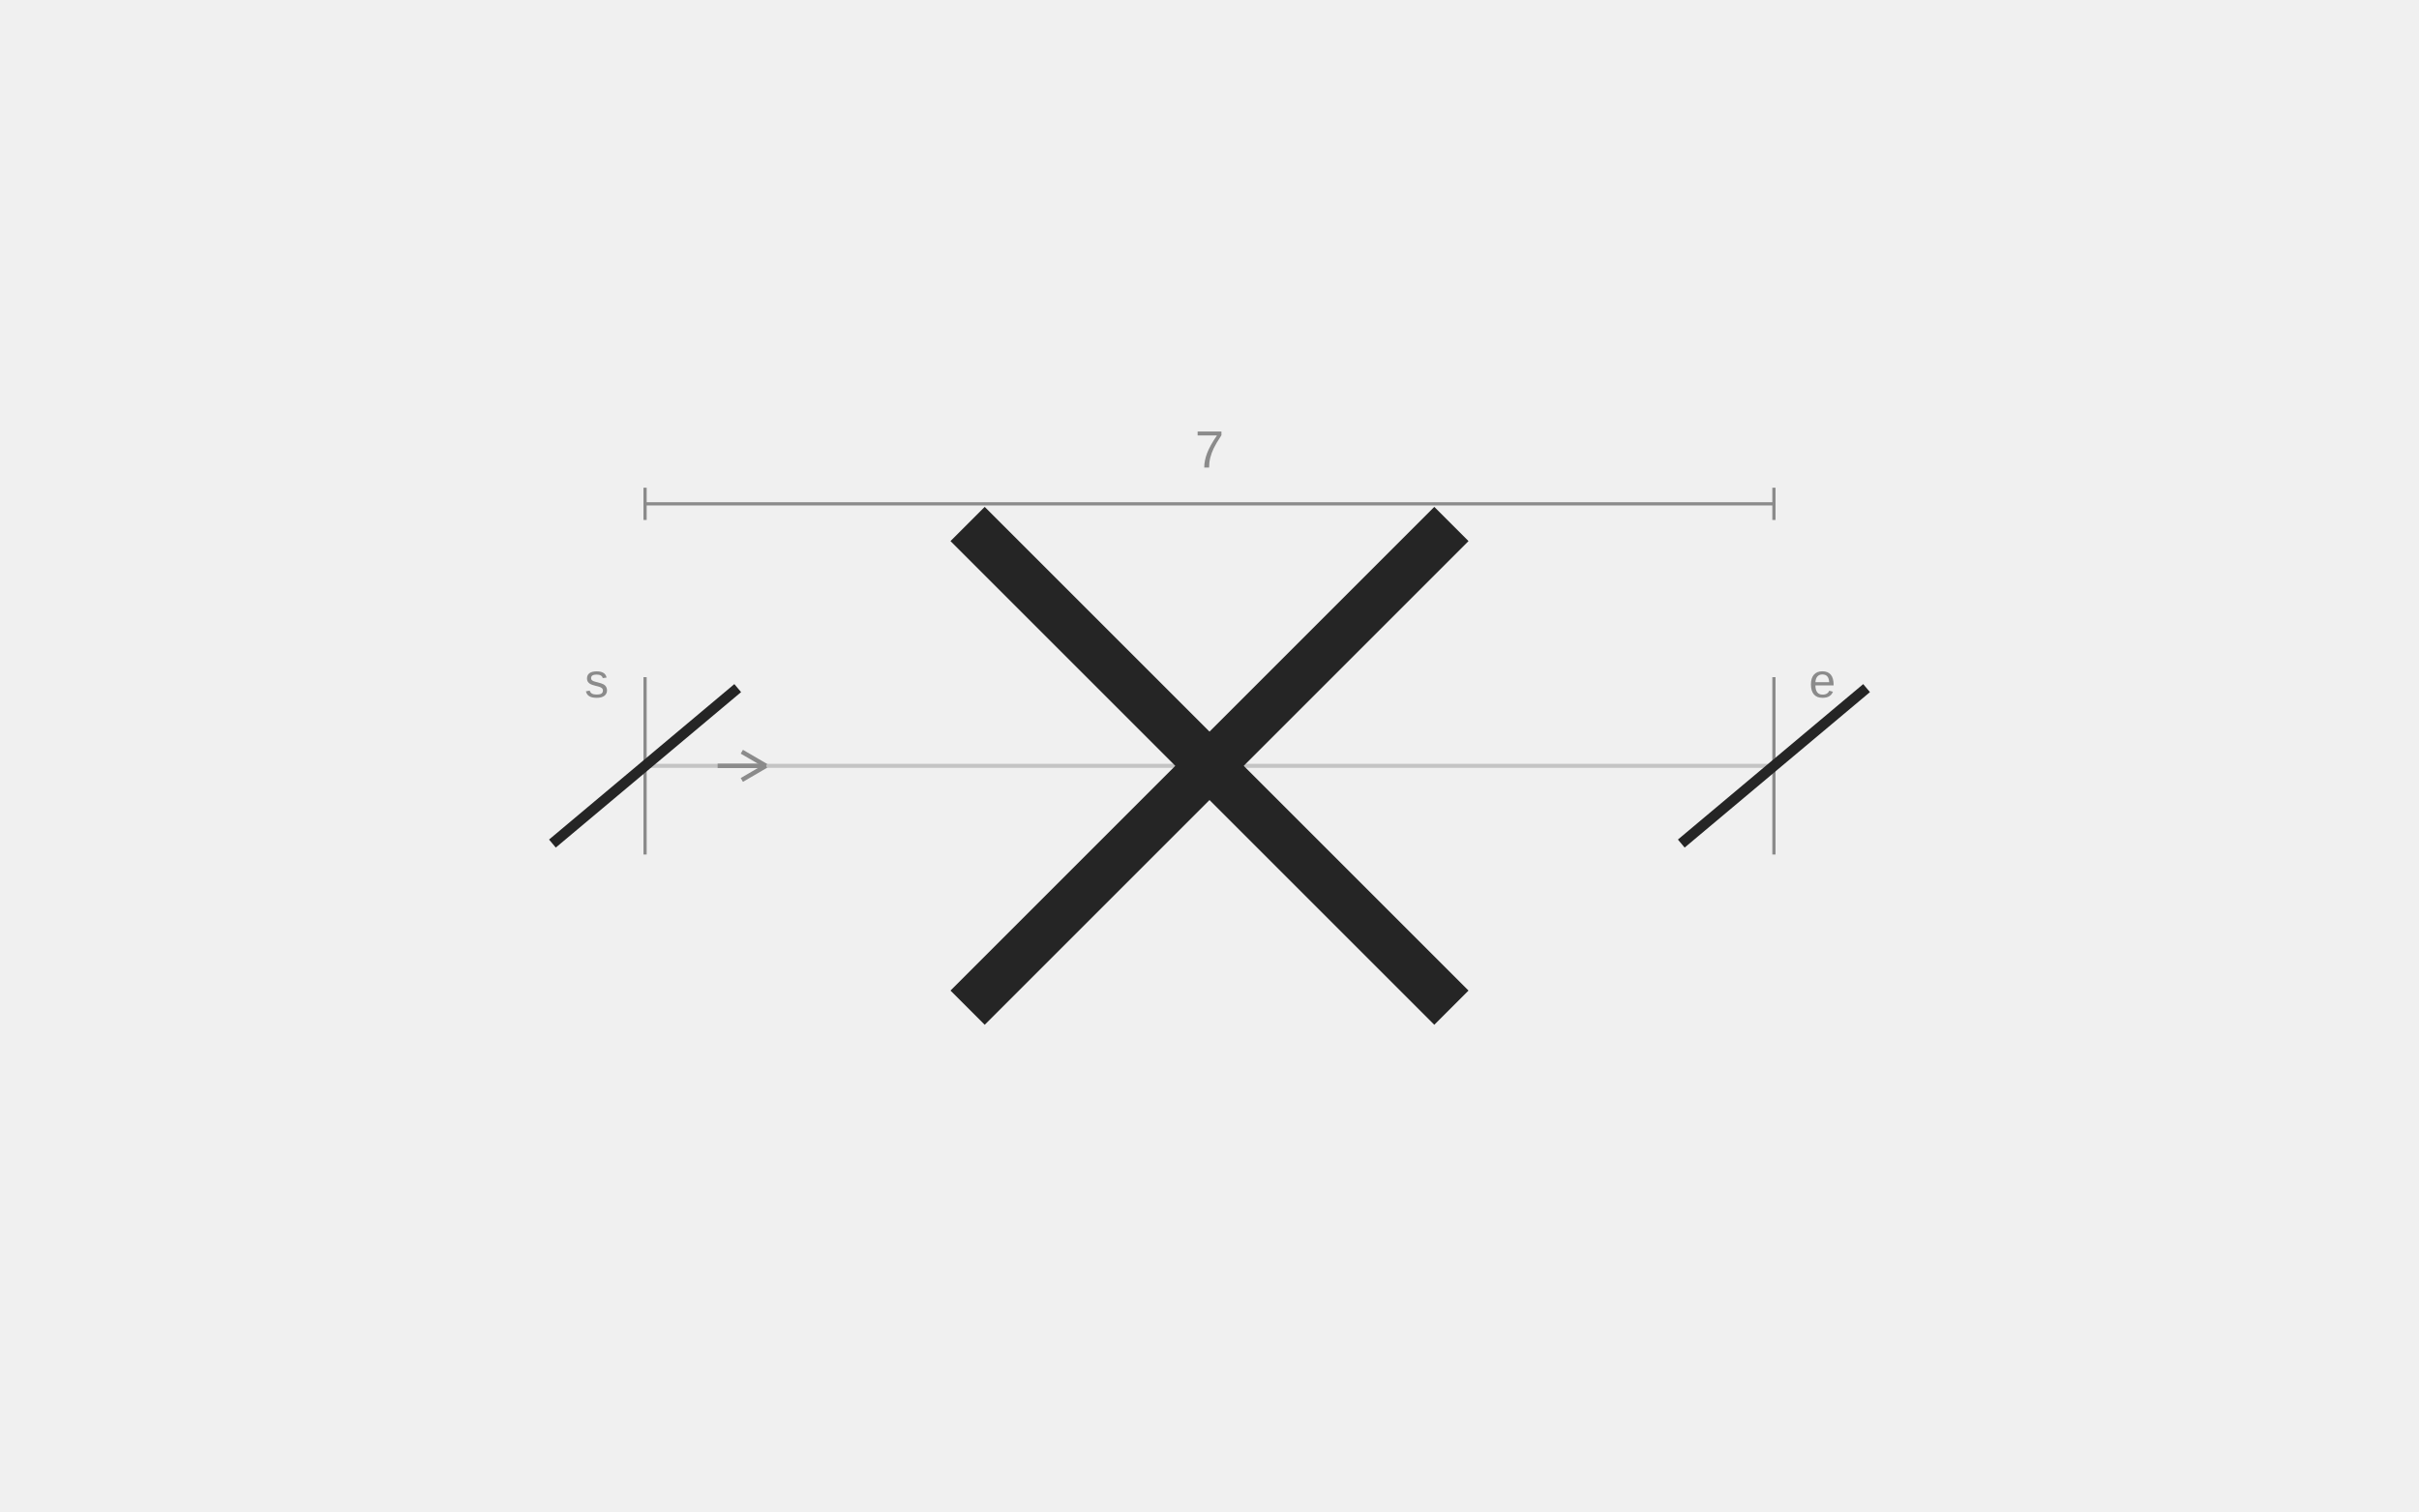
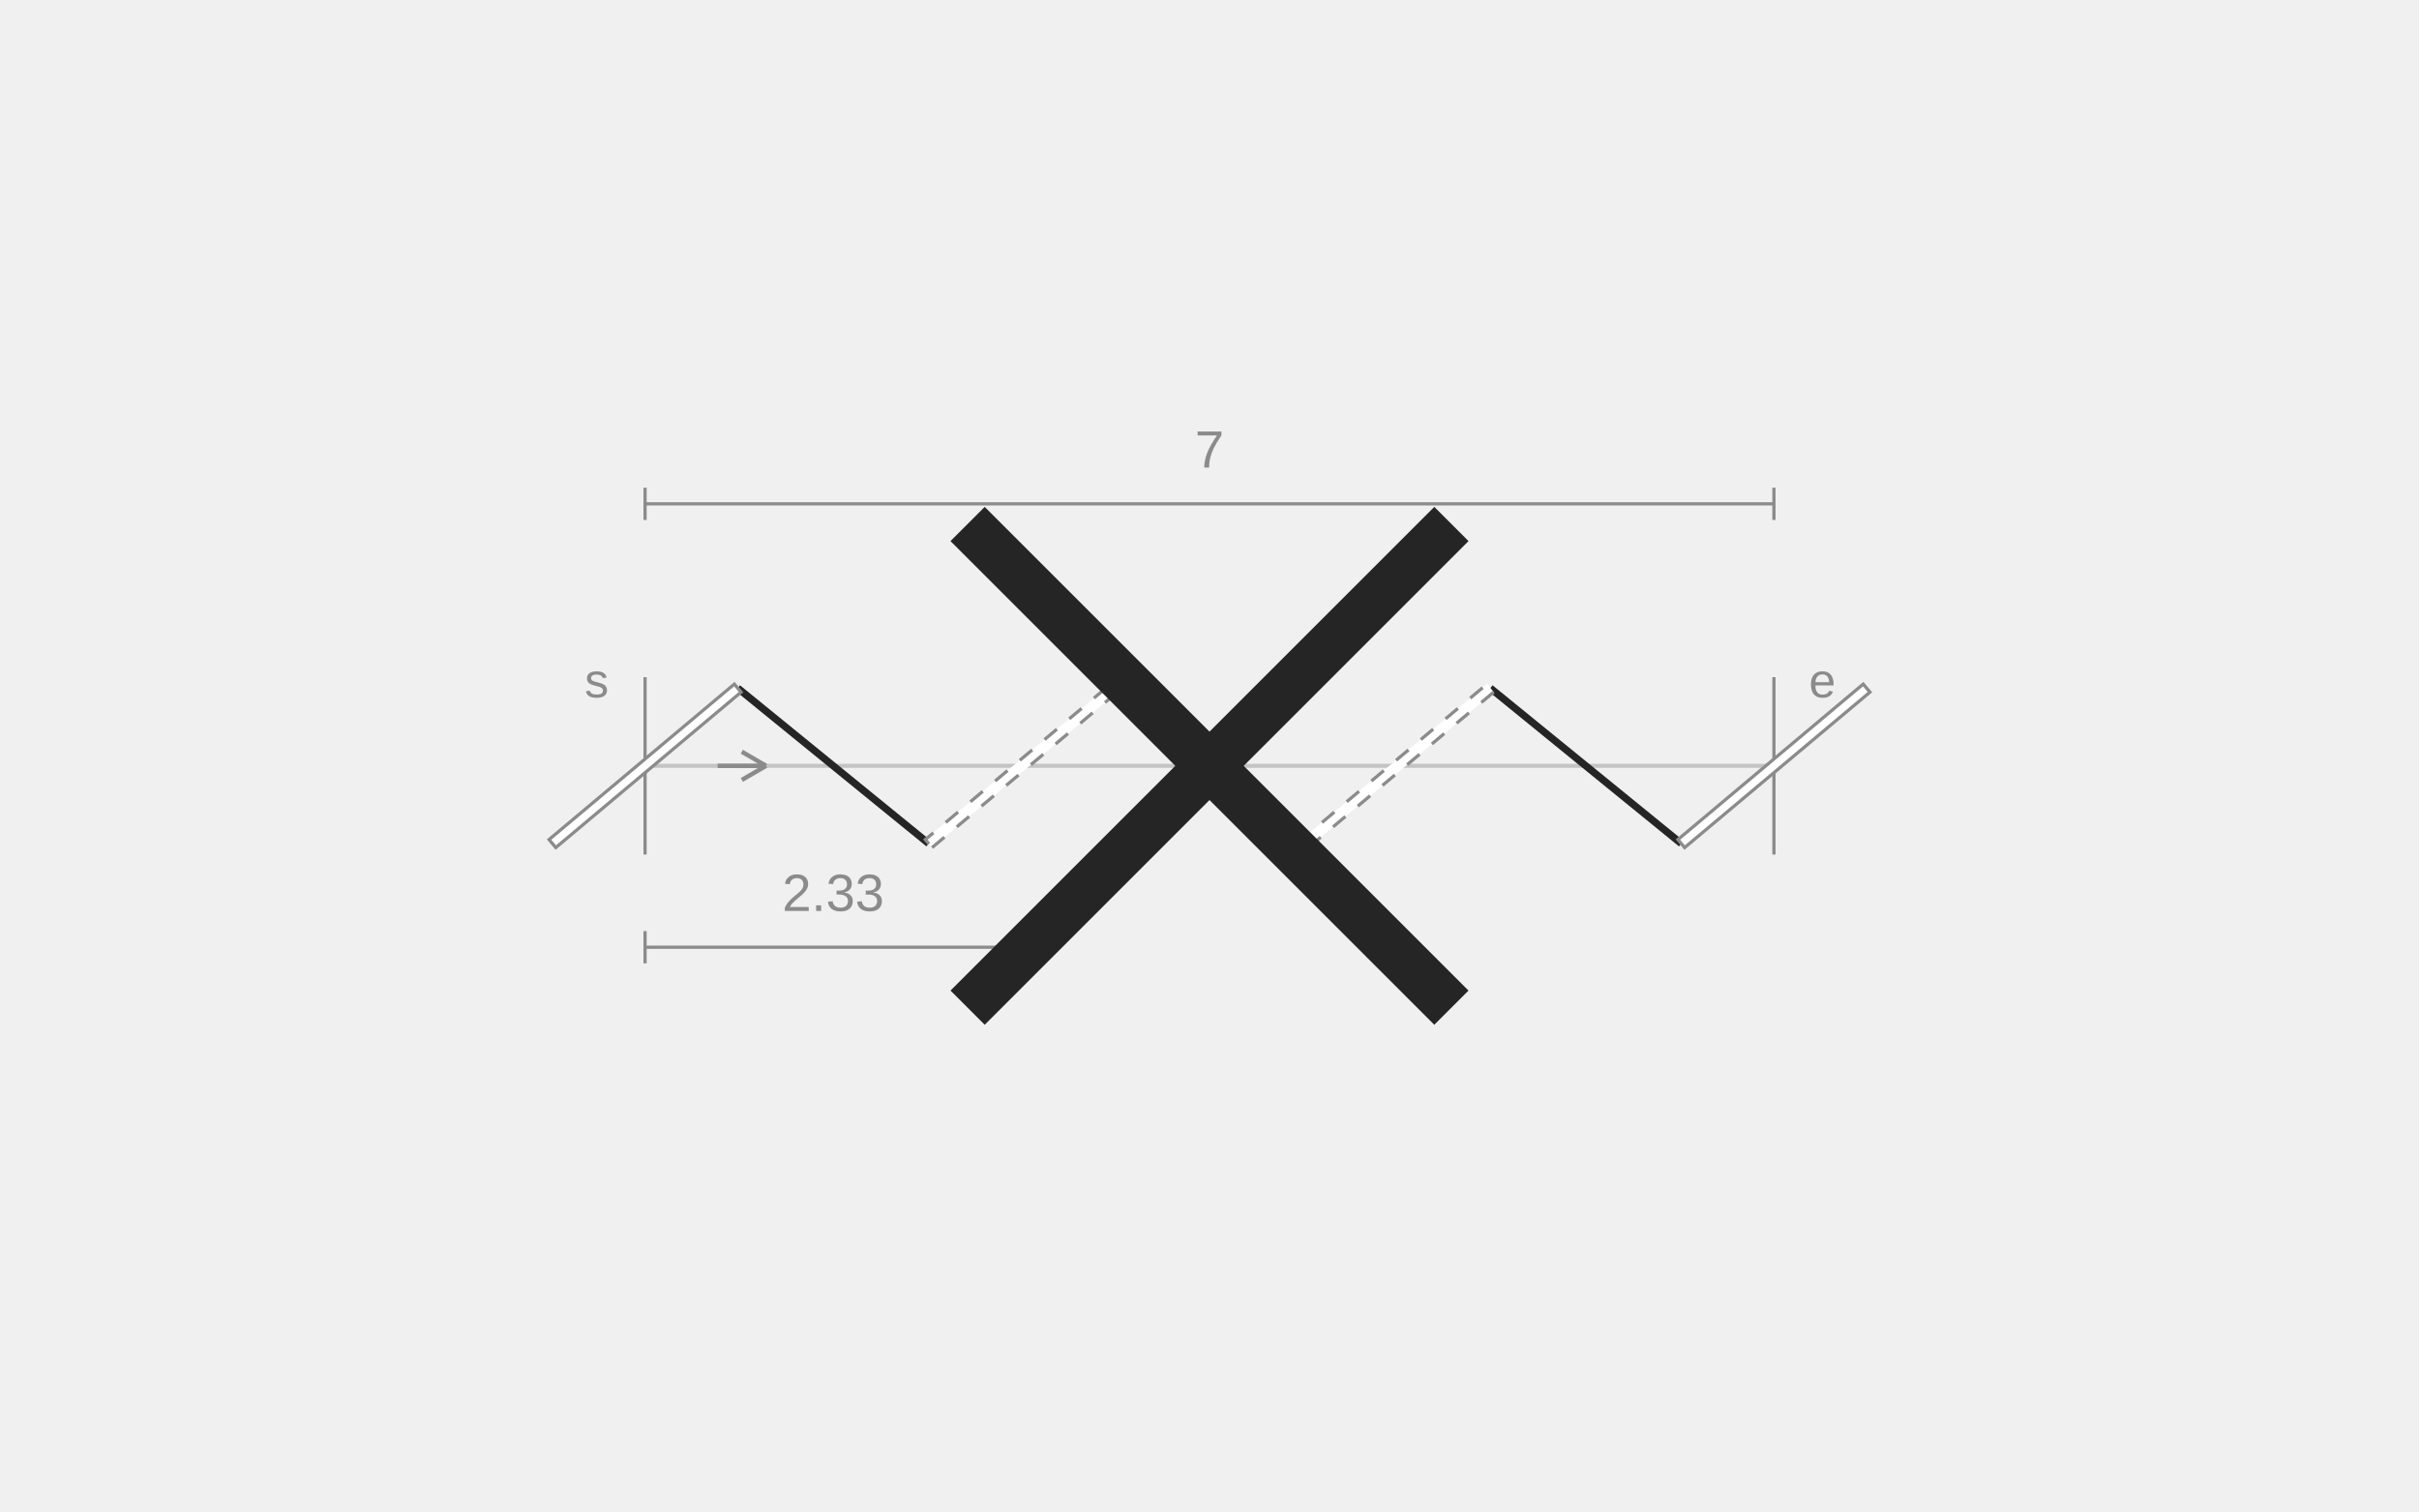
<svg xmlns="http://www.w3.org/2000/svg" width="600" height="375" viewBox="0 0 600 375" role="img" aria-labelledby="title description">
  <line class="guide" x1="160" y1="190" x2="440" y2="190" stroke="#C4C4C4" stroke-width="1" />
  <line class="fixed-end" x1="160" y1="168" x2="160" y2="212" stroke="#8B8B8B" stroke-width="0.8" />
  <line class="fixed-end" x1="440" y1="168" x2="440" y2="212" stroke="#8B8B8B" stroke-width="0.8" />
-   <line class="slit" x1="137.019" y1="209.284" x2="182.981" y2="170.716" stroke="#252525" stroke-width="2.6" />
-   <line class="slit" x1="417.019" y1="209.284" x2="462.981" y2="170.716" stroke="#252525" stroke-width="2.6" />
+   <line class="thread" x1="182.981" y1="170.716" x2="230.352" y2="209.284" stroke="#252525" stroke-width="1.8" />
+   <line class="thread" x1="276.315" y1="170.716" x2="323.685" y2="209.284" stroke="#252525" stroke-width="1.8" />
+   <line class="thread" x1="369.648" y1="170.716" x2="417.019" y2="209.284" stroke="#252525" stroke-width="1.8" />
+   <line class="slit" x1="137.019" y1="209.284" x2="182.981" y2="170.716" stroke="#FFFFFF" stroke-width="2.6" />
+   <polygon class="slit-outline" points="137.854,210.279 183.817,171.712 182.146,169.721 136.183,208.288" fill="#FFFFFF" stroke="#8B8B8B" stroke-width="0.8" />
+   <line class="slit" x1="417.019" y1="209.284" x2="462.981" y2="170.716" stroke="#FFFFFF" stroke-width="2.6" />
+   <polygon class="slit-outline" points="417.854,210.279 463.817,171.712 462.146,169.721 416.183,208.288" fill="#FFFFFF" stroke="#8B8B8B" stroke-width="0.8" />
+   <line class="proposal" x1="230.352" y1="209.284" x2="276.315" y2="170.716" stroke="#FFFFFF" stroke-width="2.6" stroke-dasharray="4 4" />
+   <polygon class="slit-outline" points="231.188,210.279 277.15,171.712 275.479,169.721 229.516,208.288" fill="#FFFFFF" stroke="#8B8B8B" stroke-width="0.8" stroke-dasharray="4 4" />
+   <line class="proposal" x1="323.685" y1="209.284" x2="369.648" y2="170.716" stroke="#FFFFFF" stroke-width="2.6" stroke-dasharray="4 4" />
+   <polygon class="slit-outline" points="324.521,210.279 370.484,171.712 368.812,169.721 322.85,208.288" fill="#FFFFFF" stroke="#8B8B8B" stroke-width="0.8" stroke-dasharray="4 4" />
+   <line class="dimension" x1="160" y1="235" x2="253.333" y2="235" stroke="#8B8B8B" stroke-width="0.8" />
+   <line class="dimension" x1="160" y1="239" x2="160" y2="231" stroke="#8B8B8B" stroke-width="0.8" />
+   <line class="dimension" x1="253.333" y1="239" x2="253.333" y2="231" stroke="#8B8B8B" stroke-width="0.8" />
+   <text class="measurement" x="206.667" y="226" text-anchor="middle" font-family="Arial,sans-serif" font-size="13" fill="#8B8B8B">2.33</text>
  <line class="rejected" x1="240" y1="130" x2="360" y2="250" stroke="#252525" stroke-width="12" />
  <line class="rejected" x1="240" y1="250" x2="360" y2="130" stroke="#252525" stroke-width="12" />
  <line class="dimension" x1="160" y1="125" x2="440" y2="125" stroke="#8B8B8B" stroke-width="0.8" />
  <line class="dimension" x1="160" y1="129" x2="160" y2="121" stroke="#8B8B8B" stroke-width="0.8" />
  <line class="dimension" x1="440" y1="129" x2="440" y2="121" stroke="#8B8B8B" stroke-width="0.8" />
  <text class="measurement" x="300" y="116" text-anchor="middle" font-family="Arial,sans-serif" font-size="13" fill="#8B8B8B">7</text>
  <text class="notation-start" x="148" y="173" text-anchor="middle" font-family="Arial,sans-serif" font-size="12" fill="#8B8B8B">s</text>
  <line class="direction" x1="178" y1="190" x2="190" y2="190" stroke="#8B8B8B" stroke-width="1.1" />
  <line class="direction" x1="190" y1="190" x2="184" y2="186.5" stroke="#8B8B8B" stroke-width="1.1" />
  <line class="direction" x1="190" y1="190" x2="184" y2="193.5" stroke="#8B8B8B" stroke-width="1.1" />
  <text class="notation-end" x="452" y="173" text-anchor="middle" font-family="Arial,sans-serif" font-size="12" fill="#8B8B8B">e</text>
</svg>
